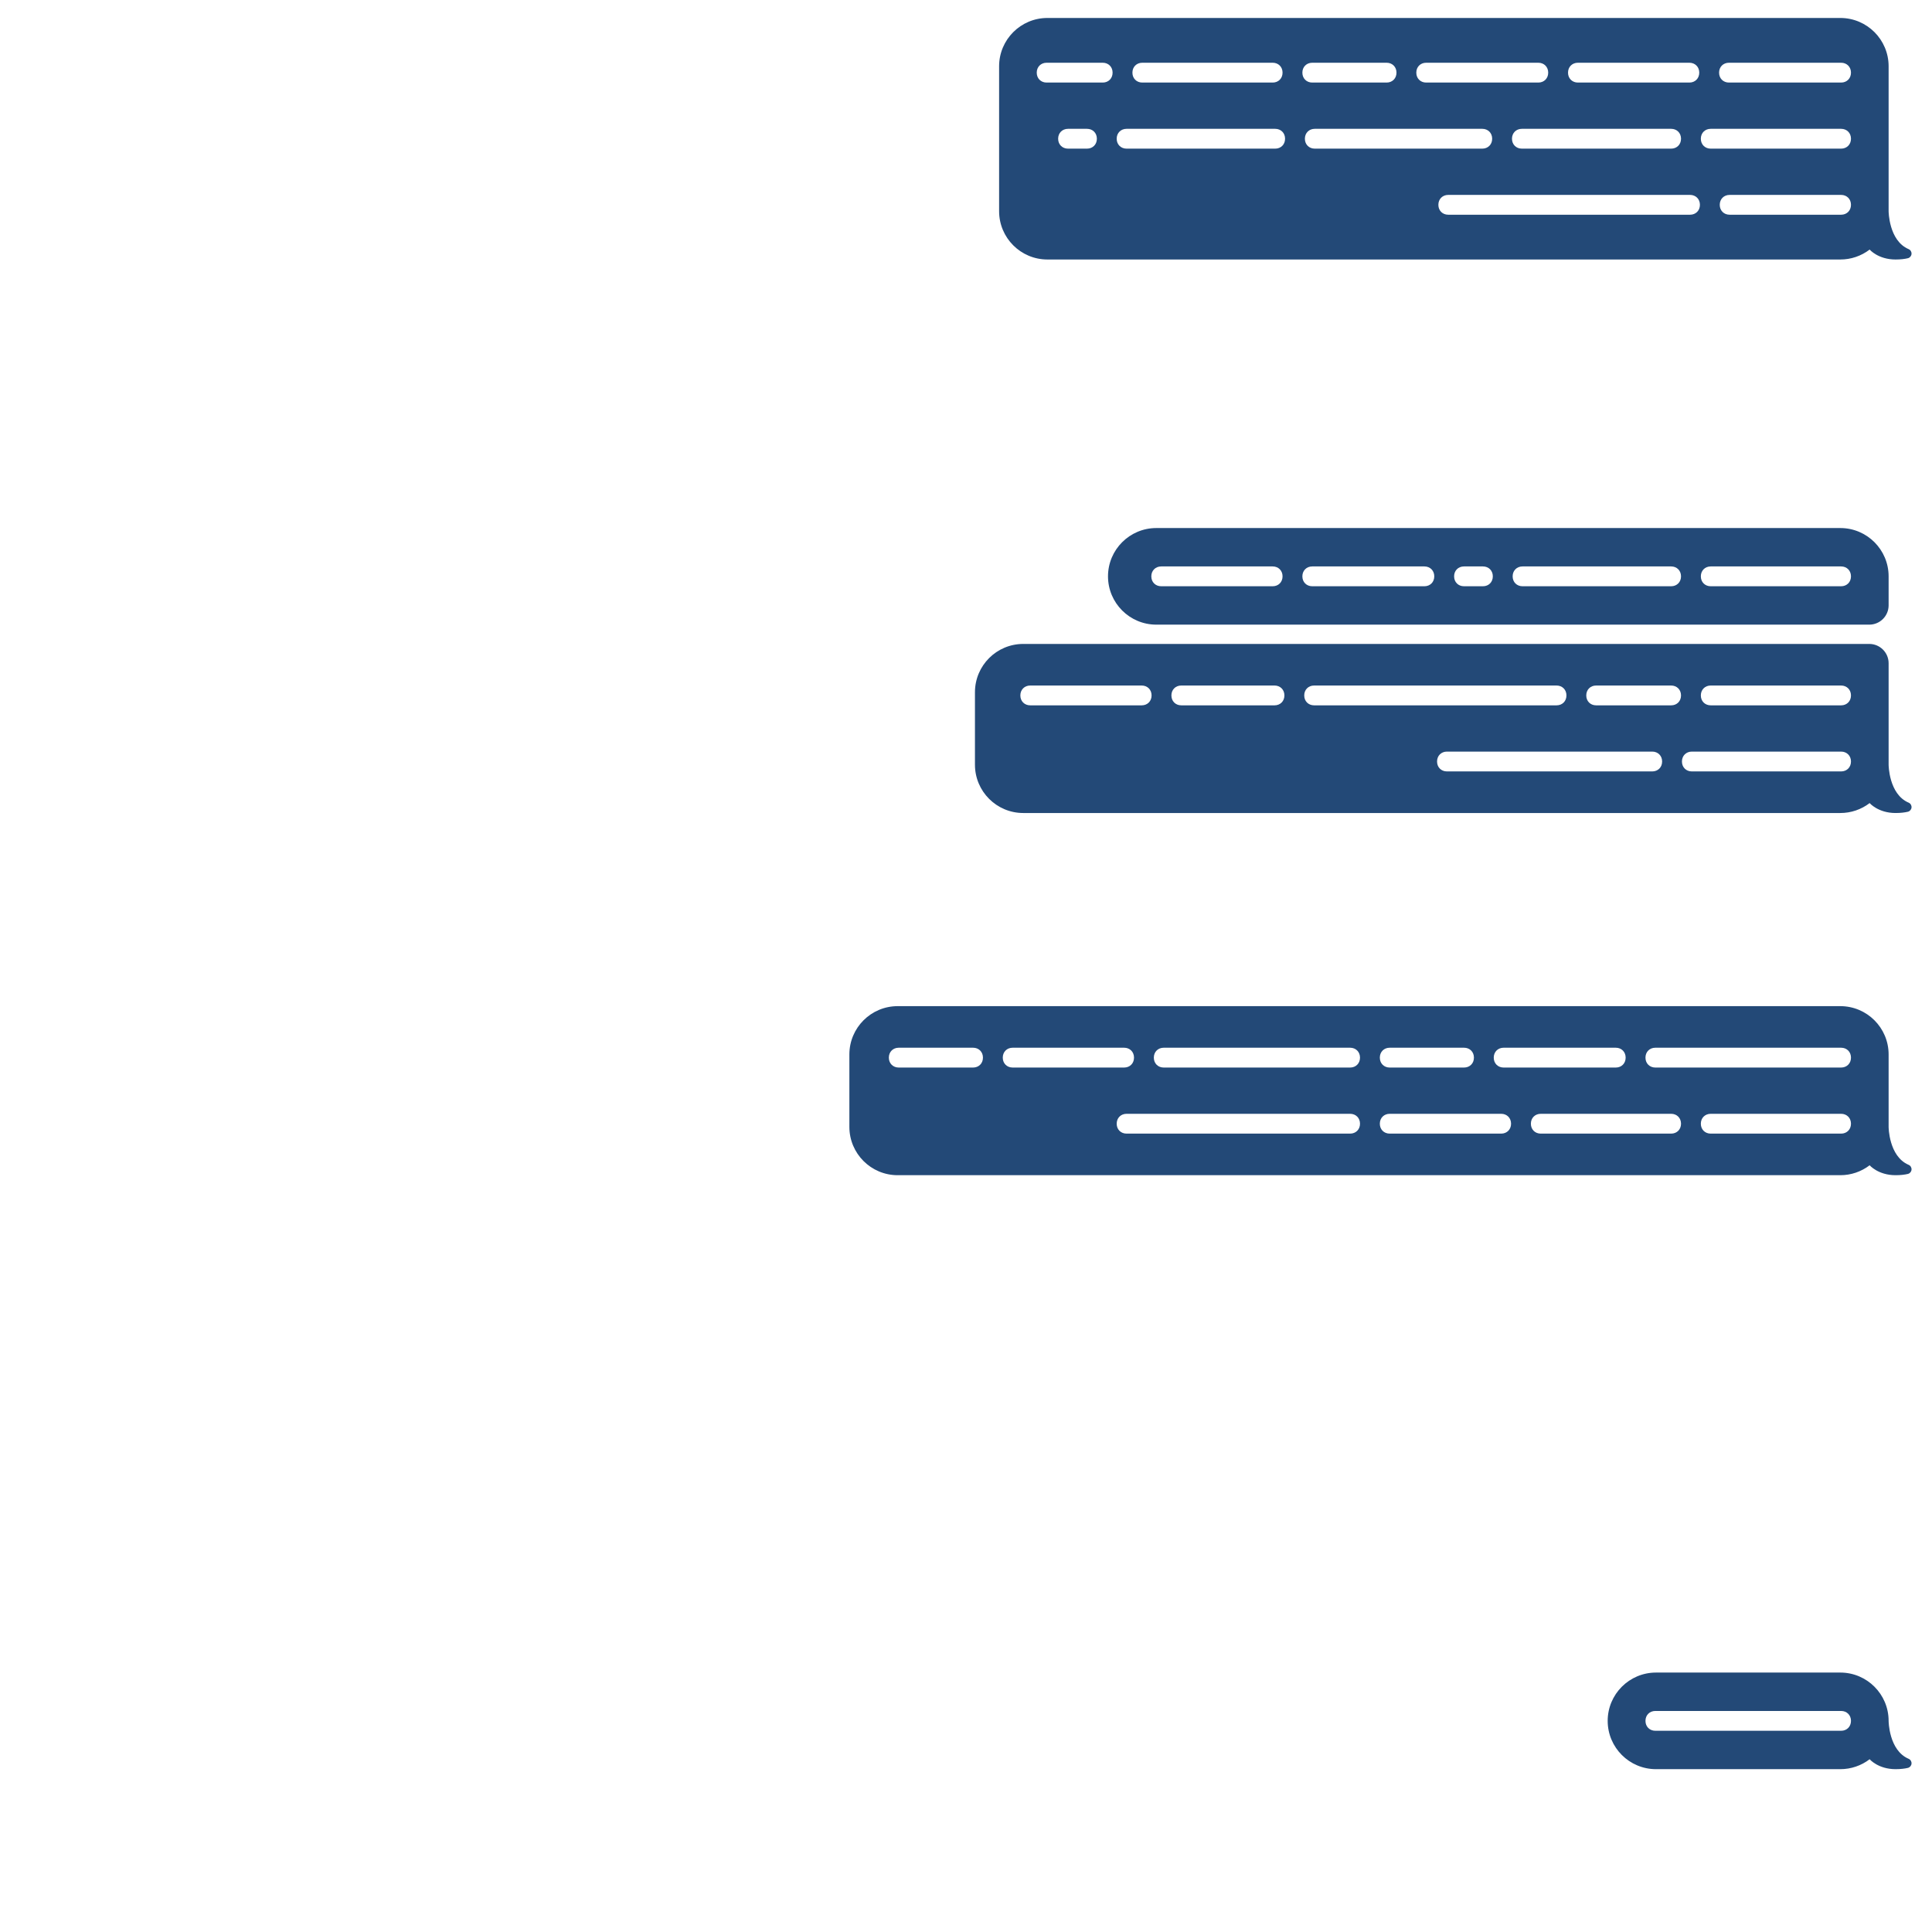
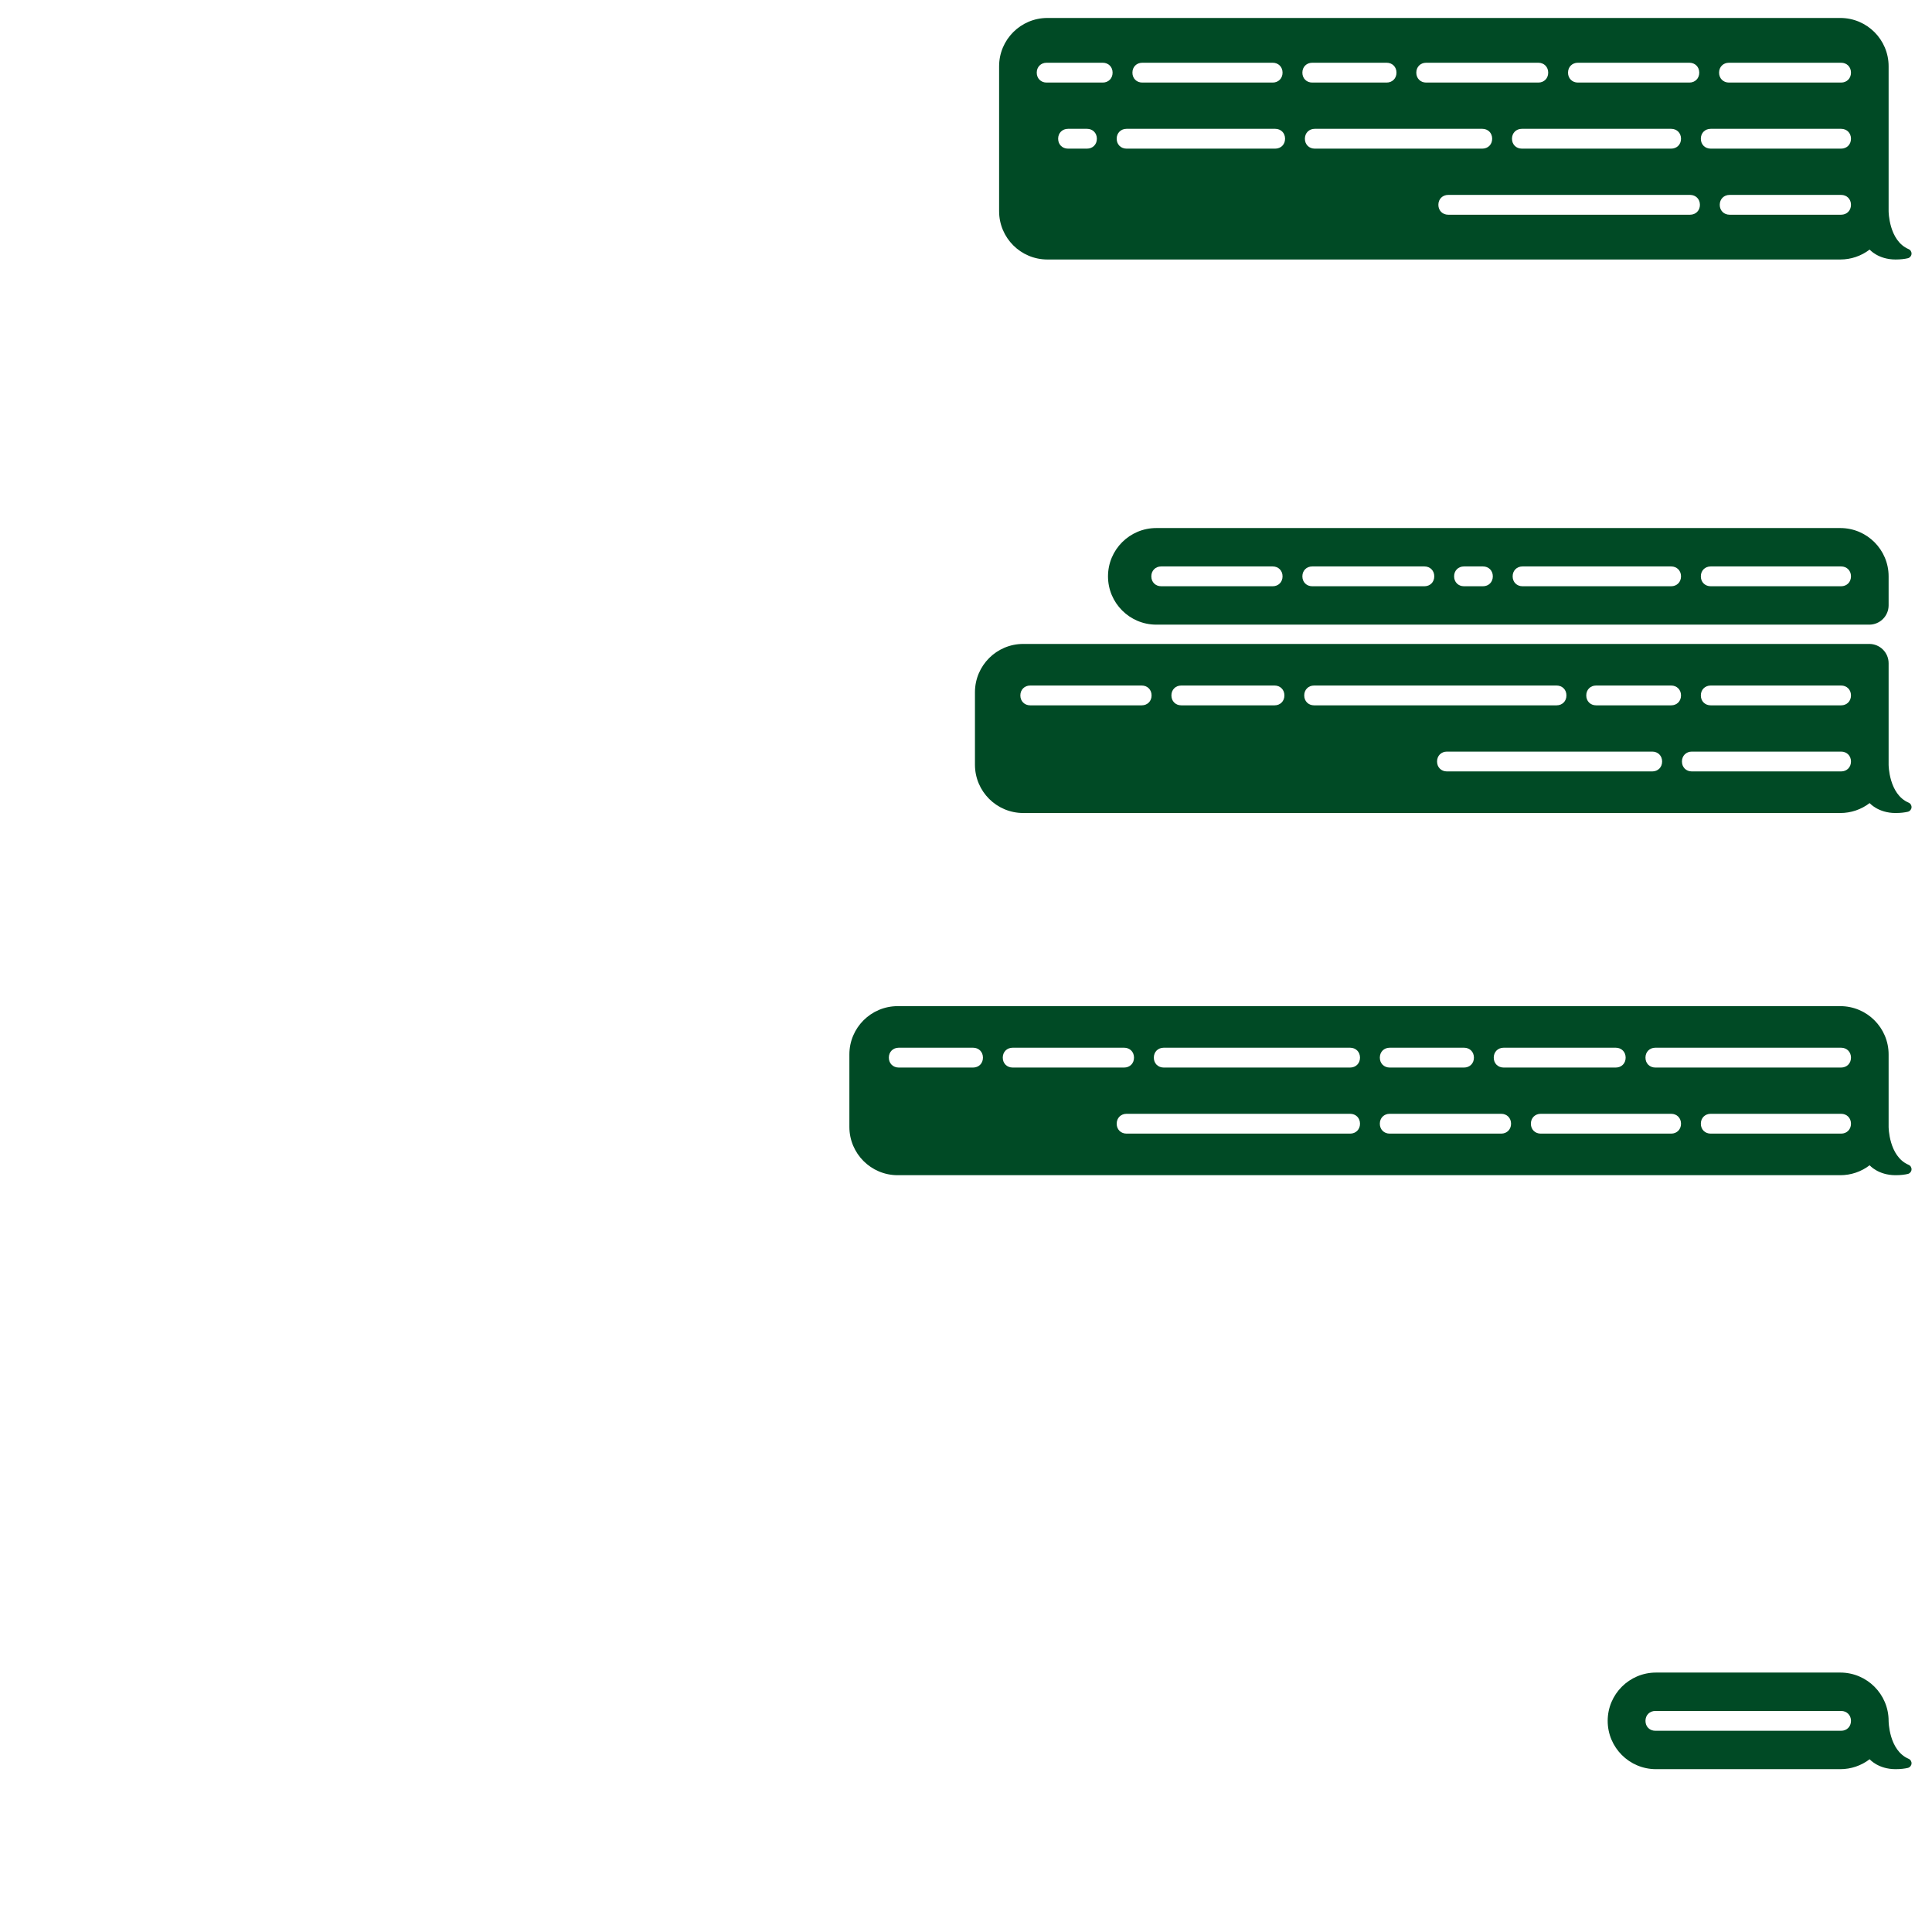
<svg xmlns="http://www.w3.org/2000/svg" xml:space="preserve" style="fill-rule:evenodd;clip-rule:evenodd;stroke-linejoin:round;stroke-miterlimit:2" viewBox="0 0 2000 2000">
-   <path id="oi mate so like one time i made these weird chat bubbles hey" d="M1955.09 218.633s.13 30.479 20.68 39.256a4.974 4.974 0 0 1 3.04 4.94 4.99 4.99 0 0 1-3.7 4.471c-3.34.799-7.55 1.333-12.84 1.333-18 0-26.83-10.274-26.83-10.274a49.766 49.766 0 0 1-30.35 10.274h-820.82c-27.6 0-50-22.405-50-50V68.6c0-27.596 22.4-50 50-50h820.82c27.59 0 50 22.404 50 50v150.033Zm-49.16-153.68h-116.15c-5.88 0-10.19 4.308-10.19 10.189v.136c0 5.881 4.31 10.189 10.19 10.189h116.15c5.89 0 10.19-4.308 10.19-10.189v-.136c0-5.881-4.3-10.189-10.19-10.189ZM1320.1 133.36h-153.91c-5.88 0-10.19 4.307-10.19 10.188v.137c0 5.88 4.31 10.188 10.19 10.188h153.91c5.88 0 10.19-4.308 10.19-10.188v-.137c0-5.881-4.31-10.188-10.19-10.188Zm585.83 0H1770.9c-5.88 0-10.19 4.307-10.19 10.188v.137c0 5.88 4.31 10.188 10.19 10.188h135.03c5.89 0 10.19-4.308 10.19-10.188v-.137c0-5.881-4.3-10.188-10.19-10.188Zm-764.37-68.407h-58.14c-5.88 0-10.19 4.308-10.19 10.189v.136c0 5.881 4.31 10.189 10.19 10.189h58.14c5.88 0 10.19-4.308 10.19-10.189v-.136c0-5.881-4.31-10.189-10.19-10.189Zm-46.17 78.595v.137c0 5.88 4.31 10.188 10.2 10.188h19.69c5.88 0 10.19-4.308 10.19-10.188v-.137c0-5.881-4.31-10.188-10.19-10.188h-19.69c-5.89 0-10.2 4.307-10.2 10.188Zm340.04-78.595h-77.02c-5.88 0-10.19 4.308-10.19 10.189v.136c0 5.881 4.31 10.189 10.19 10.189h77.02c5.89 0 10.2-4.308 10.2-10.189v-.136c0-5.881-4.31-10.189-10.2-10.189Zm294.56 68.407H1575.4c-5.88 0-10.19 4.307-10.19 10.188v.137c0 5.88 4.31 10.188 10.19 10.188h154.59c5.88 0 10.19-4.308 10.19-10.188v-.137c0-5.881-4.31-10.188-10.19-10.188ZM1317.5 64.953h-135.03c-5.88 0-10.19 4.308-10.19 10.189v.136c0 5.881 4.31 10.189 10.19 10.189h135.03c5.88 0 10.19-4.308 10.19-10.189v-.136c0-5.881-4.31-10.189-10.19-10.189Zm588.43 136.813h-115.46c-5.88 0-10.19 4.308-10.19 10.188v.137c0 5.881 4.31 10.188 10.19 10.188h115.46c5.89 0 10.19-4.307 10.19-10.188v-.137c0-5.88-4.3-10.188-10.19-10.188ZM1592.5 64.953h-116.15c-5.89 0-10.19 4.308-10.19 10.189v.136c0 5.881 4.3 10.189 10.19 10.189h116.15c5.88 0 10.19-4.308 10.19-10.189v-.136c0-5.881-4.31-10.189-10.19-10.189Zm157.06 136.813h-250.37c-5.88 0-10.19 4.308-10.19 10.188v.137c0 5.881 4.31 10.188 10.19 10.188h250.37c5.88 0 10.19-4.307 10.19-10.188v-.137c0-5.88-4.31-10.188-10.19-10.188Zm-215.07-68.406h-173.48c-5.88 0-10.19 4.307-10.19 10.188v.137c0 5.88 4.31 10.188 10.19 10.188h173.48c5.88 0 10.19-4.308 10.19-10.188v-.137c0-5.881-4.31-10.188-10.19-10.188Zm214.38-68.407h-115.46c-5.88 0-10.19 4.308-10.19 10.189v.136c0 5.881 4.31 10.189 10.19 10.189h115.46c5.88 0 10.19-4.308 10.19-10.189v-.136c0-5.881-4.31-10.189-10.19-10.189Z" style="fill:#234977" />
-   <path id="and like i made them         way too detailed for what they're worth" d="M1955.09 791.629s.13 30.48 20.68 39.257a4.974 4.974 0 0 1 3.04 4.94 4.99 4.99 0 0 1-3.7 4.47c-3.34.799-7.55 1.333-12.84 1.333-18 0-26.83-10.273-26.83-10.273a49.772 49.772 0 0 1-30.35 10.273h-845.82c-27.6 0-50-22.404-50-50v-75.033c0-27.596 22.4-50 50-50h875.82c11.04 0 20 8.962 20 20v105.033Zm-225.1-81.976h-77.7c-5.88 0-10.19 4.308-10.19 10.188v.137c0 5.88 4.31 10.188 10.19 10.188h77.7c5.89 0 10.19-4.308 10.19-10.188v-.137c0-5.88-4.3-10.188-10.19-10.188Zm175.94 0H1770.9c-5.88 0-10.19 4.308-10.19 10.188v.137c0 5.88 4.31 10.188 10.19 10.188h135.03c5.89 0 10.19-4.308 10.19-10.188v-.137c0-5.88-4.3-10.188-10.19-10.188Zm-294.55 0h-251.05c-5.88 0-10.19 4.308-10.19 10.188v.137c0 5.88 4.31 10.188 10.19 10.188h251.05c5.88 0 10.19-4.308 10.19-10.188v-.137c0-5.88-4.31-10.188-10.19-10.188Zm-291.96 0h-96.59c-5.88 0-10.19 4.308-10.19 10.188v.137c0 5.88 4.31 10.188 10.19 10.188h96.59c5.88 0 10.19-4.308 10.19-10.188v-.137c0-5.88-4.31-10.188-10.19-10.188Zm-137.5 0h-115.46c-5.88 0-10.19 4.308-10.19 10.188v.137c0 5.88 4.31 10.188 10.19 10.188h115.46c5.88 0 10.19-4.308 10.19-10.188v-.137c0-5.88-4.31-10.188-10.19-10.188Zm528.51 68.406h-212.6c-5.89 0-10.19 4.308-10.19 10.188v.137c0 5.881 4.3 10.188 10.19 10.188h212.6c5.88 0 10.19-4.307 10.19-10.188v-.137c0-5.88-4.31-10.188-10.19-10.188Zm195.5 0h-154.59c-5.88 0-10.19 4.308-10.19 10.188v.137c0 5.881 4.31 10.188 10.19 10.188h154.59c5.89 0 10.19-4.307 10.19-10.188v-.137c0-5.88-4.3-10.188-10.19-10.188ZM1955.09 596.629v30c0 11.039-8.96 20-20 20H1197c-27.6 0-50-22.404-50-50 0-27.595 22.4-50 50-50h708.09c27.59 0 50 22.405 50 50Zm-449.8-.068v.137c0 5.88 4.3 10.188 10.19 10.188h19.69c5.88 0 10.19-4.308 10.19-10.188v-.137c0-5.881-4.31-10.188-10.19-10.188h-19.69c-5.89 0-10.19 4.307-10.19 10.188Zm-187.79-10.188h-115.46c-5.88 0-10.19 4.307-10.19 10.188v.137c0 5.88 4.31 10.188 10.19 10.188h115.46c5.88 0 10.19-4.308 10.19-10.188v-.137c0-5.881-4.31-10.188-10.19-10.188Zm157.06 0h-116.15c-5.88 0-10.19 4.307-10.19 10.188v.137c0 5.88 4.31 10.188 10.19 10.188h116.15c5.88 0 10.19-4.308 10.19-10.188v-.137c0-5.881-4.31-10.188-10.19-10.188Zm431.37 0H1770.9c-5.88 0-10.19 4.307-10.19 10.188v.137c0 5.88 4.31 10.188 10.19 10.188h135.03c5.89 0 10.19-4.308 10.19-10.188v-.137c0-5.881-4.3-10.188-10.19-10.188Zm-175.94 0h-153.91c-5.88 0-10.19 4.307-10.19 10.188v.137c0 5.88 4.31 10.188 10.19 10.188h153.91c5.88 0 10.19-4.308 10.19-10.188v-.137c0-5.881-4.31-10.188-10.19-10.188Z" style="fill:#234977" />
-   <path id="so now theyre on this manky website and yea, hiya" d="M1955.09 1166.56s.13 30.48 20.68 39.26a4.982 4.982 0 0 1-.66 9.41c-3.34.8-7.55 1.33-12.84 1.33-18 0-26.83-10.27-26.83-10.27a49.788 49.788 0 0 1-30.35 10.27H929.268c-27.596 0-50-22.4-50-50v-75c0-27.59 22.404-50 50-50h975.822c27.59 0 50 22.41 50 50v75Zm-947.74-81.96h-77.021c-5.882 0-10.191 4.31-10.191 10.19v.14c0 5.88 4.309 10.19 10.191 10.19h77.021c5.88 0 10.19-4.31 10.19-10.19v-.14c0-5.88-4.31-10.19-10.19-10.19Zm508.26 0h-77.02c-5.89 0-10.19 4.31-10.19 10.19v.14c0 5.88 4.3 10.19 10.19 10.19h77.02c5.88 0 10.19-4.31 10.19-10.19v-.14c0-5.88-4.31-10.19-10.19-10.19Zm-117.94 0h-193.03c-5.88 0-10.19 4.31-10.19 10.19v.14c0 5.88 4.31 10.19 10.19 10.19h193.03c5.89 0 10.2-4.31 10.2-10.19v-.14c0-5.88-4.31-10.19-10.2-10.19Zm0 68.41h-231.48c-5.88 0-10.19 4.31-10.19 10.19v.14c0 5.88 4.31 10.18 10.19 10.18h231.48c5.89 0 10.2-4.3 10.2-10.18v-.14c0-5.88-4.31-10.19-10.2-10.19Zm156.38 0h-115.46c-5.89 0-10.19 4.31-10.19 10.19v.14c0 5.88 4.3 10.18 10.19 10.18h115.46c5.88 0 10.19-4.3 10.19-10.18v-.14c0-5.88-4.31-10.19-10.19-10.19Zm175.94 0h-135.03c-5.88 0-10.19 4.31-10.19 10.19v.14c0 5.88 4.31 10.18 10.19 10.18h135.03c5.89 0 10.19-4.3 10.19-10.18v-.14c0-5.88-4.3-10.19-10.19-10.19Zm-566.26-68.41h-115.47c-5.88 0-10.19 4.31-10.19 10.19v.14c0 5.88 4.31 10.19 10.19 10.19h115.47c5.88 0 10.19-4.31 10.19-10.19v-.14c0-5.88-4.31-10.19-10.19-10.19Zm508.94 0h-116.15c-5.88 0-10.19 4.31-10.19 10.19v.14c0 5.88 4.31 10.19 10.19 10.19h116.15c5.88 0 10.19-4.31 10.19-10.19v-.14c0-5.88-4.31-10.19-10.19-10.19Zm233.26 0h-192.35c-5.88 0-10.19 4.31-10.19 10.19v.14c0 5.88 4.31 10.19 10.19 10.19h192.35c5.89 0 10.19-4.31 10.19-10.19v-.14c0-5.88-4.3-10.19-10.19-10.19Zm0 68.41H1770.9c-5.88 0-10.19 4.31-10.19 10.19v.14c0 5.88 4.31 10.18 10.19 10.18h135.03c5.89 0 10.19-4.3 10.19-10.18v-.14c0-5.88-4.3-10.19-10.19-10.19Z" style="fill:#234977" />
-   <path id="dunno" d="M1955.09 1781.43s.13 30.48 20.68 39.26c1.97.83 3.19 2.81 3.04 4.94a4.993 4.993 0 0 1-3.7 4.47c-3.34.8-7.55 1.33-12.84 1.33-18 0-26.83-10.27-26.83-10.27a49.788 49.788 0 0 1-30.35 10.27h-190.82c-27.6 0-50-22.4-50-50 0-27.59 22.4-50 50-50h190.82c27.59 0 50 22.41 50 50Zm-49.16-10.25h-192.35c-5.88 0-10.19 4.3-10.19 10.18v.14c0 5.88 4.31 10.19 10.19 10.19h192.35c5.89 0 10.19-4.31 10.19-10.19v-.14c0-5.88-4.3-10.18-10.19-10.18Z" style="fill:#234977" />
+   <path id="oi mate so like one time i made these weird chat bubbles hey" d="M1955.09 218.633s.13 30.479 20.68 39.256a4.974 4.974 0 0 1 3.04 4.94 4.99 4.99 0 0 1-3.7 4.471c-3.34.799-7.55 1.333-12.84 1.333-18 0-26.83-10.274-26.83-10.274a49.766 49.766 0 0 1-30.35 10.274h-820.82c-27.6 0-50-22.405-50-50V68.6c0-27.596 22.4-50 50-50h820.82c27.59 0 50 22.404 50 50v150.033Zm-49.16-153.68h-116.15c-5.88 0-10.19 4.308-10.19 10.189v.136c0 5.881 4.31 10.189 10.19 10.189h116.15c5.89 0 10.19-4.308 10.19-10.189v-.136c0-5.881-4.3-10.189-10.19-10.189ZM1320.1 133.36h-153.91c-5.88 0-10.19 4.307-10.19 10.188v.137c0 5.88 4.31 10.188 10.19 10.188h153.91c5.88 0 10.19-4.308 10.19-10.188v-.137c0-5.881-4.31-10.188-10.19-10.188Zm585.83 0H1770.9c-5.88 0-10.19 4.307-10.19 10.188v.137c0 5.88 4.31 10.188 10.19 10.188h135.03c5.89 0 10.19-4.308 10.19-10.188v-.137c0-5.881-4.3-10.188-10.19-10.188Zm-764.37-68.407h-58.14c-5.88 0-10.19 4.308-10.19 10.189v.136c0 5.881 4.31 10.189 10.19 10.189h58.14c5.88 0 10.19-4.308 10.19-10.189v-.136c0-5.881-4.31-10.189-10.19-10.189Zm-46.17 78.595v.137c0 5.88 4.31 10.188 10.2 10.188h19.69c5.88 0 10.19-4.308 10.19-10.188v-.137c0-5.881-4.31-10.188-10.19-10.188h-19.69c-5.89 0-10.2 4.307-10.2 10.188Zm340.04-78.595h-77.02c-5.88 0-10.19 4.308-10.19 10.189v.136c0 5.881 4.31 10.189 10.19 10.189h77.02c5.89 0 10.2-4.308 10.2-10.189v-.136c0-5.881-4.31-10.189-10.2-10.189Zm294.56 68.407H1575.4c-5.88 0-10.19 4.307-10.19 10.188v.137c0 5.88 4.31 10.188 10.19 10.188h154.59c5.88 0 10.19-4.308 10.19-10.188v-.137c0-5.881-4.31-10.188-10.19-10.188ZM1317.5 64.953h-135.03c-5.88 0-10.19 4.308-10.19 10.189v.136c0 5.881 4.31 10.189 10.19 10.189h135.03c5.88 0 10.19-4.308 10.19-10.189v-.136c0-5.881-4.31-10.189-10.19-10.189Zm588.43 136.813h-115.46c-5.88 0-10.19 4.308-10.19 10.188v.137c0 5.881 4.31 10.188 10.19 10.188h115.46c5.89 0 10.19-4.307 10.19-10.188v-.137c0-5.88-4.3-10.188-10.19-10.188ZM1592.5 64.953h-116.15c-5.89 0-10.19 4.308-10.19 10.189v.136c0 5.881 4.3 10.189 10.19 10.189h116.15c5.88 0 10.19-4.308 10.19-10.189v-.136c0-5.881-4.31-10.189-10.19-10.189Zm157.06 136.813h-250.37c-5.88 0-10.19 4.308-10.19 10.188v.137c0 5.881 4.31 10.188 10.19 10.188h250.37c5.88 0 10.19-4.307 10.19-10.188v-.137c0-5.88-4.31-10.188-10.19-10.188Zm-215.07-68.406h-173.48c-5.88 0-10.19 4.307-10.19 10.188v.137c0 5.88 4.31 10.188 10.19 10.188h173.48c5.88 0 10.19-4.308 10.19-10.188v-.137c0-5.881-4.31-10.188-10.19-10.188Zm214.38-68.407h-115.46c-5.88 0-10.19 4.308-10.19 10.189v.136c0 5.881 4.31 10.189 10.19 10.189h115.46c5.88 0 10.19-4.308 10.19-10.189v-.136c0-5.881-4.31-10.189-10.19-10.189Z" style="fill:#004a25" />
+   <path id="and like i made them         way too detailed for what they're worth" d="M1955.09 791.629s.13 30.48 20.68 39.257a4.974 4.974 0 0 1 3.04 4.94 4.99 4.99 0 0 1-3.7 4.47c-3.34.799-7.55 1.333-12.84 1.333-18 0-26.83-10.273-26.83-10.273a49.772 49.772 0 0 1-30.35 10.273h-845.82c-27.6 0-50-22.404-50-50v-75.033c0-27.596 22.4-50 50-50h875.82c11.04 0 20 8.962 20 20v105.033Zm-225.1-81.976h-77.7c-5.88 0-10.19 4.308-10.19 10.188v.137c0 5.88 4.31 10.188 10.19 10.188h77.7c5.89 0 10.19-4.308 10.19-10.188v-.137c0-5.88-4.3-10.188-10.19-10.188Zm175.94 0H1770.9c-5.88 0-10.19 4.308-10.19 10.188v.137c0 5.88 4.31 10.188 10.19 10.188h135.03c5.89 0 10.19-4.308 10.19-10.188v-.137c0-5.88-4.3-10.188-10.19-10.188Zm-294.55 0h-251.05c-5.88 0-10.19 4.308-10.19 10.188v.137c0 5.88 4.31 10.188 10.19 10.188h251.05c5.88 0 10.19-4.308 10.19-10.188v-.137c0-5.88-4.31-10.188-10.19-10.188Zm-291.96 0h-96.59c-5.88 0-10.19 4.308-10.19 10.188v.137c0 5.88 4.31 10.188 10.19 10.188h96.59c5.88 0 10.19-4.308 10.19-10.188v-.137c0-5.88-4.31-10.188-10.19-10.188Zm-137.5 0h-115.46c-5.88 0-10.19 4.308-10.19 10.188v.137c0 5.88 4.31 10.188 10.19 10.188h115.46c5.88 0 10.19-4.308 10.19-10.188v-.137c0-5.88-4.31-10.188-10.19-10.188Zm528.51 68.406h-212.6c-5.89 0-10.19 4.308-10.19 10.188v.137c0 5.881 4.3 10.188 10.19 10.188h212.6c5.88 0 10.19-4.307 10.19-10.188v-.137c0-5.88-4.31-10.188-10.19-10.188Zm195.5 0h-154.59c-5.88 0-10.19 4.308-10.19 10.188v.137c0 5.881 4.31 10.188 10.19 10.188h154.59c5.89 0 10.19-4.307 10.19-10.188v-.137c0-5.88-4.3-10.188-10.19-10.188ZM1955.09 596.629v30c0 11.039-8.96 20-20 20H1197c-27.6 0-50-22.404-50-50 0-27.595 22.4-50 50-50h708.09c27.59 0 50 22.405 50 50Zm-449.8-.068v.137c0 5.88 4.3 10.188 10.19 10.188h19.69c5.88 0 10.19-4.308 10.19-10.188v-.137c0-5.881-4.31-10.188-10.19-10.188h-19.69c-5.89 0-10.19 4.307-10.19 10.188Zm-187.79-10.188h-115.46c-5.88 0-10.19 4.307-10.19 10.188v.137c0 5.88 4.31 10.188 10.19 10.188h115.46c5.88 0 10.19-4.308 10.19-10.188v-.137c0-5.881-4.31-10.188-10.19-10.188Zm157.06 0h-116.15c-5.88 0-10.19 4.307-10.19 10.188v.137c0 5.88 4.31 10.188 10.19 10.188h116.15c5.88 0 10.19-4.308 10.19-10.188v-.137c0-5.881-4.31-10.188-10.19-10.188Zm431.37 0H1770.9c-5.88 0-10.19 4.307-10.19 10.188v.137c0 5.88 4.31 10.188 10.19 10.188h135.03c5.89 0 10.19-4.308 10.19-10.188v-.137c0-5.881-4.3-10.188-10.19-10.188Zm-175.94 0h-153.91c-5.88 0-10.19 4.307-10.19 10.188v.137c0 5.88 4.31 10.188 10.19 10.188h153.91c5.88 0 10.19-4.308 10.19-10.188v-.137c0-5.881-4.31-10.188-10.19-10.188Z" style="fill:#004a25" />
+   <path id="so now theyre on this manky website and yea, hiya" d="M1955.09 1166.56s.13 30.48 20.68 39.26a4.982 4.982 0 0 1-.66 9.41c-3.34.8-7.55 1.33-12.84 1.33-18 0-26.83-10.27-26.83-10.27a49.788 49.788 0 0 1-30.35 10.27H929.268c-27.596 0-50-22.4-50-50v-75c0-27.59 22.404-50 50-50h975.822c27.59 0 50 22.41 50 50v75Zm-947.74-81.96h-77.021c-5.882 0-10.191 4.31-10.191 10.19v.14c0 5.88 4.309 10.19 10.191 10.19h77.021c5.88 0 10.19-4.31 10.19-10.19v-.14c0-5.88-4.31-10.19-10.19-10.19Zm508.26 0h-77.02c-5.89 0-10.19 4.31-10.19 10.19v.14c0 5.88 4.3 10.19 10.19 10.19h77.02c5.88 0 10.19-4.31 10.19-10.19v-.14c0-5.88-4.31-10.19-10.19-10.19Zm-117.94 0h-193.03c-5.88 0-10.19 4.31-10.19 10.19v.14c0 5.88 4.31 10.19 10.19 10.19h193.03c5.89 0 10.2-4.31 10.2-10.19v-.14c0-5.88-4.31-10.19-10.2-10.19Zm0 68.41h-231.48c-5.88 0-10.19 4.31-10.19 10.19v.14c0 5.88 4.31 10.18 10.19 10.18h231.48c5.89 0 10.2-4.3 10.2-10.18v-.14c0-5.88-4.31-10.19-10.2-10.19Zm156.38 0h-115.46c-5.89 0-10.19 4.31-10.19 10.19v.14c0 5.88 4.3 10.18 10.19 10.18h115.46c5.88 0 10.19-4.3 10.19-10.18v-.14c0-5.88-4.31-10.19-10.19-10.19Zm175.94 0h-135.03c-5.88 0-10.19 4.31-10.19 10.19v.14c0 5.88 4.31 10.18 10.19 10.18h135.03c5.89 0 10.19-4.3 10.19-10.18v-.14c0-5.88-4.3-10.19-10.19-10.19Zm-566.26-68.41h-115.47c-5.88 0-10.19 4.31-10.19 10.19v.14c0 5.88 4.31 10.19 10.19 10.19h115.47c5.88 0 10.19-4.31 10.19-10.19v-.14c0-5.88-4.31-10.19-10.19-10.19Zm508.94 0h-116.15c-5.88 0-10.19 4.31-10.19 10.19v.14c0 5.88 4.31 10.19 10.19 10.19h116.15c5.88 0 10.19-4.31 10.19-10.19v-.14c0-5.88-4.31-10.19-10.19-10.19Zm233.26 0h-192.35c-5.88 0-10.19 4.31-10.19 10.19v.14c0 5.88 4.31 10.19 10.19 10.19h192.35c5.89 0 10.19-4.31 10.19-10.19v-.14c0-5.88-4.3-10.19-10.19-10.19Zm0 68.41H1770.9c-5.88 0-10.19 4.31-10.19 10.19v.14c0 5.88 4.31 10.18 10.19 10.18h135.03c5.89 0 10.19-4.3 10.19-10.18v-.14c0-5.88-4.3-10.19-10.19-10.19Z" style="fill:#004a25" />
+   <path id="dunno" d="M1955.09 1781.43s.13 30.48 20.68 39.26c1.97.83 3.19 2.81 3.04 4.94a4.993 4.993 0 0 1-3.7 4.47c-3.34.8-7.55 1.33-12.84 1.33-18 0-26.83-10.27-26.83-10.27a49.788 49.788 0 0 1-30.35 10.27h-190.82c-27.6 0-50-22.4-50-50 0-27.59 22.4-50 50-50h190.82c27.59 0 50 22.41 50 50Zm-49.16-10.25h-192.35c-5.88 0-10.19 4.3-10.19 10.18v.14c0 5.88 4.31 10.19 10.19 10.19h192.35c5.89 0 10.19-4.31 10.19-10.19v-.14c0-5.88-4.3-10.18-10.19-10.18Z" style="fill:#004a25" />
</svg>
